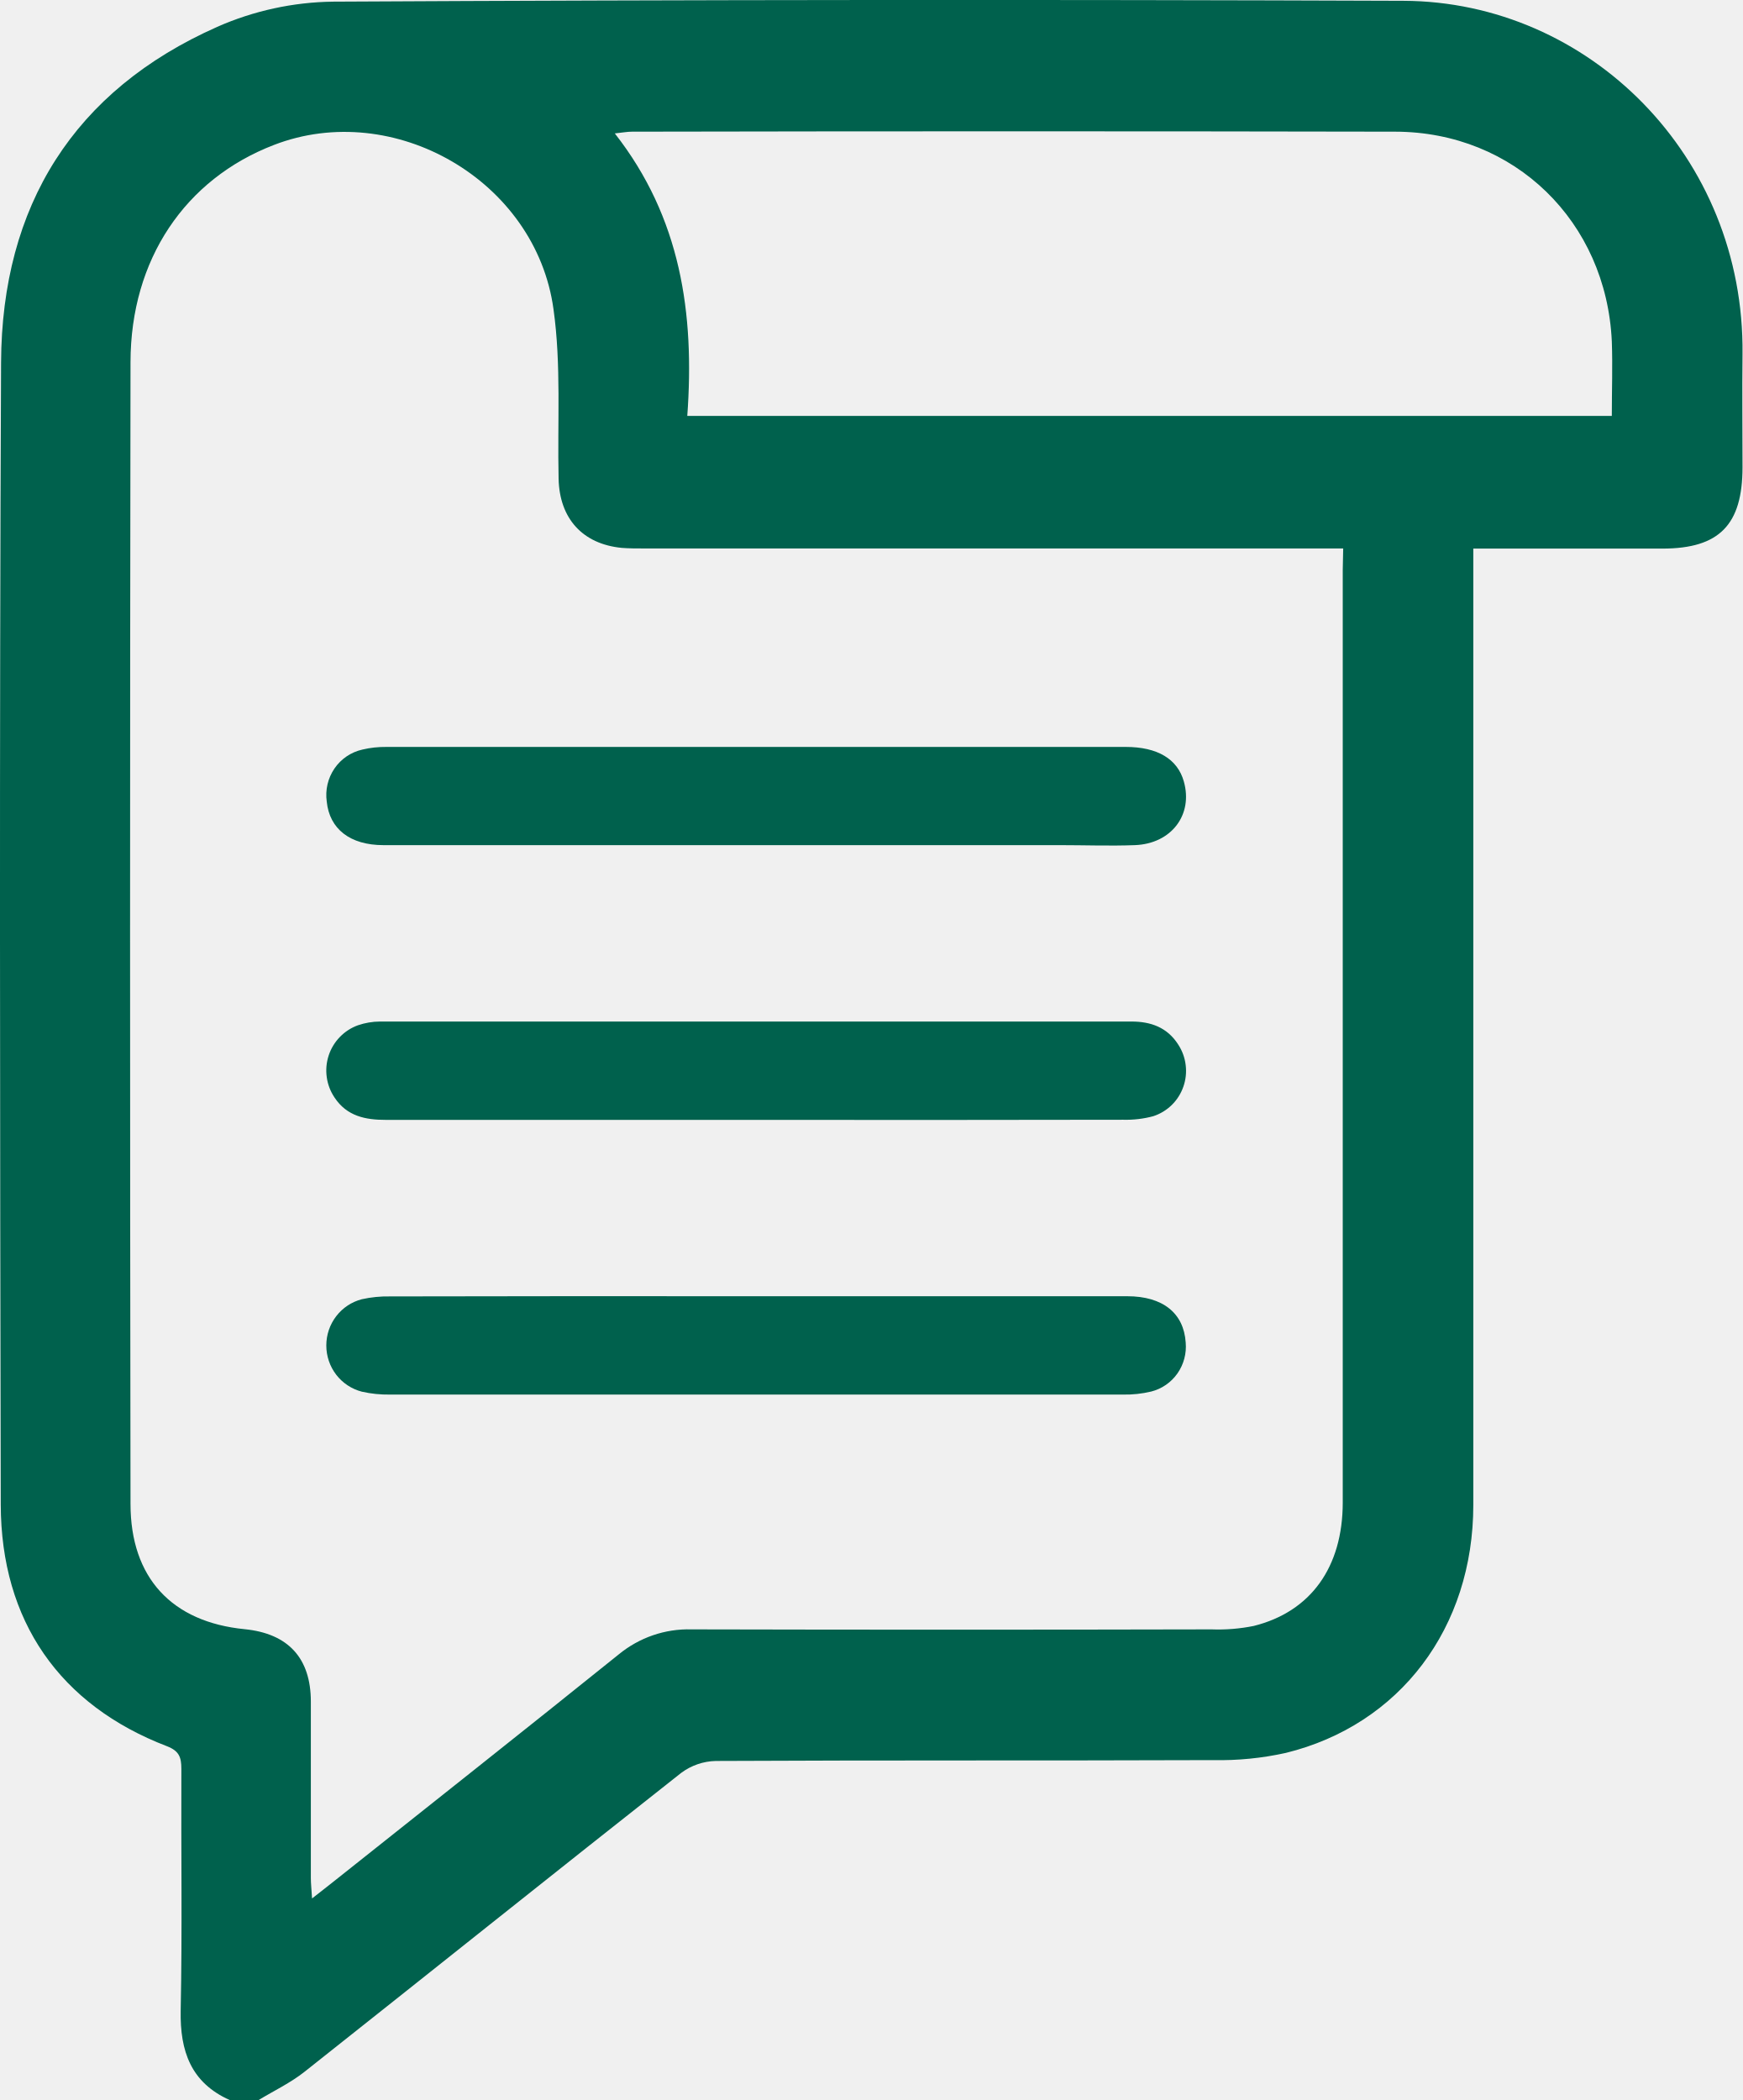
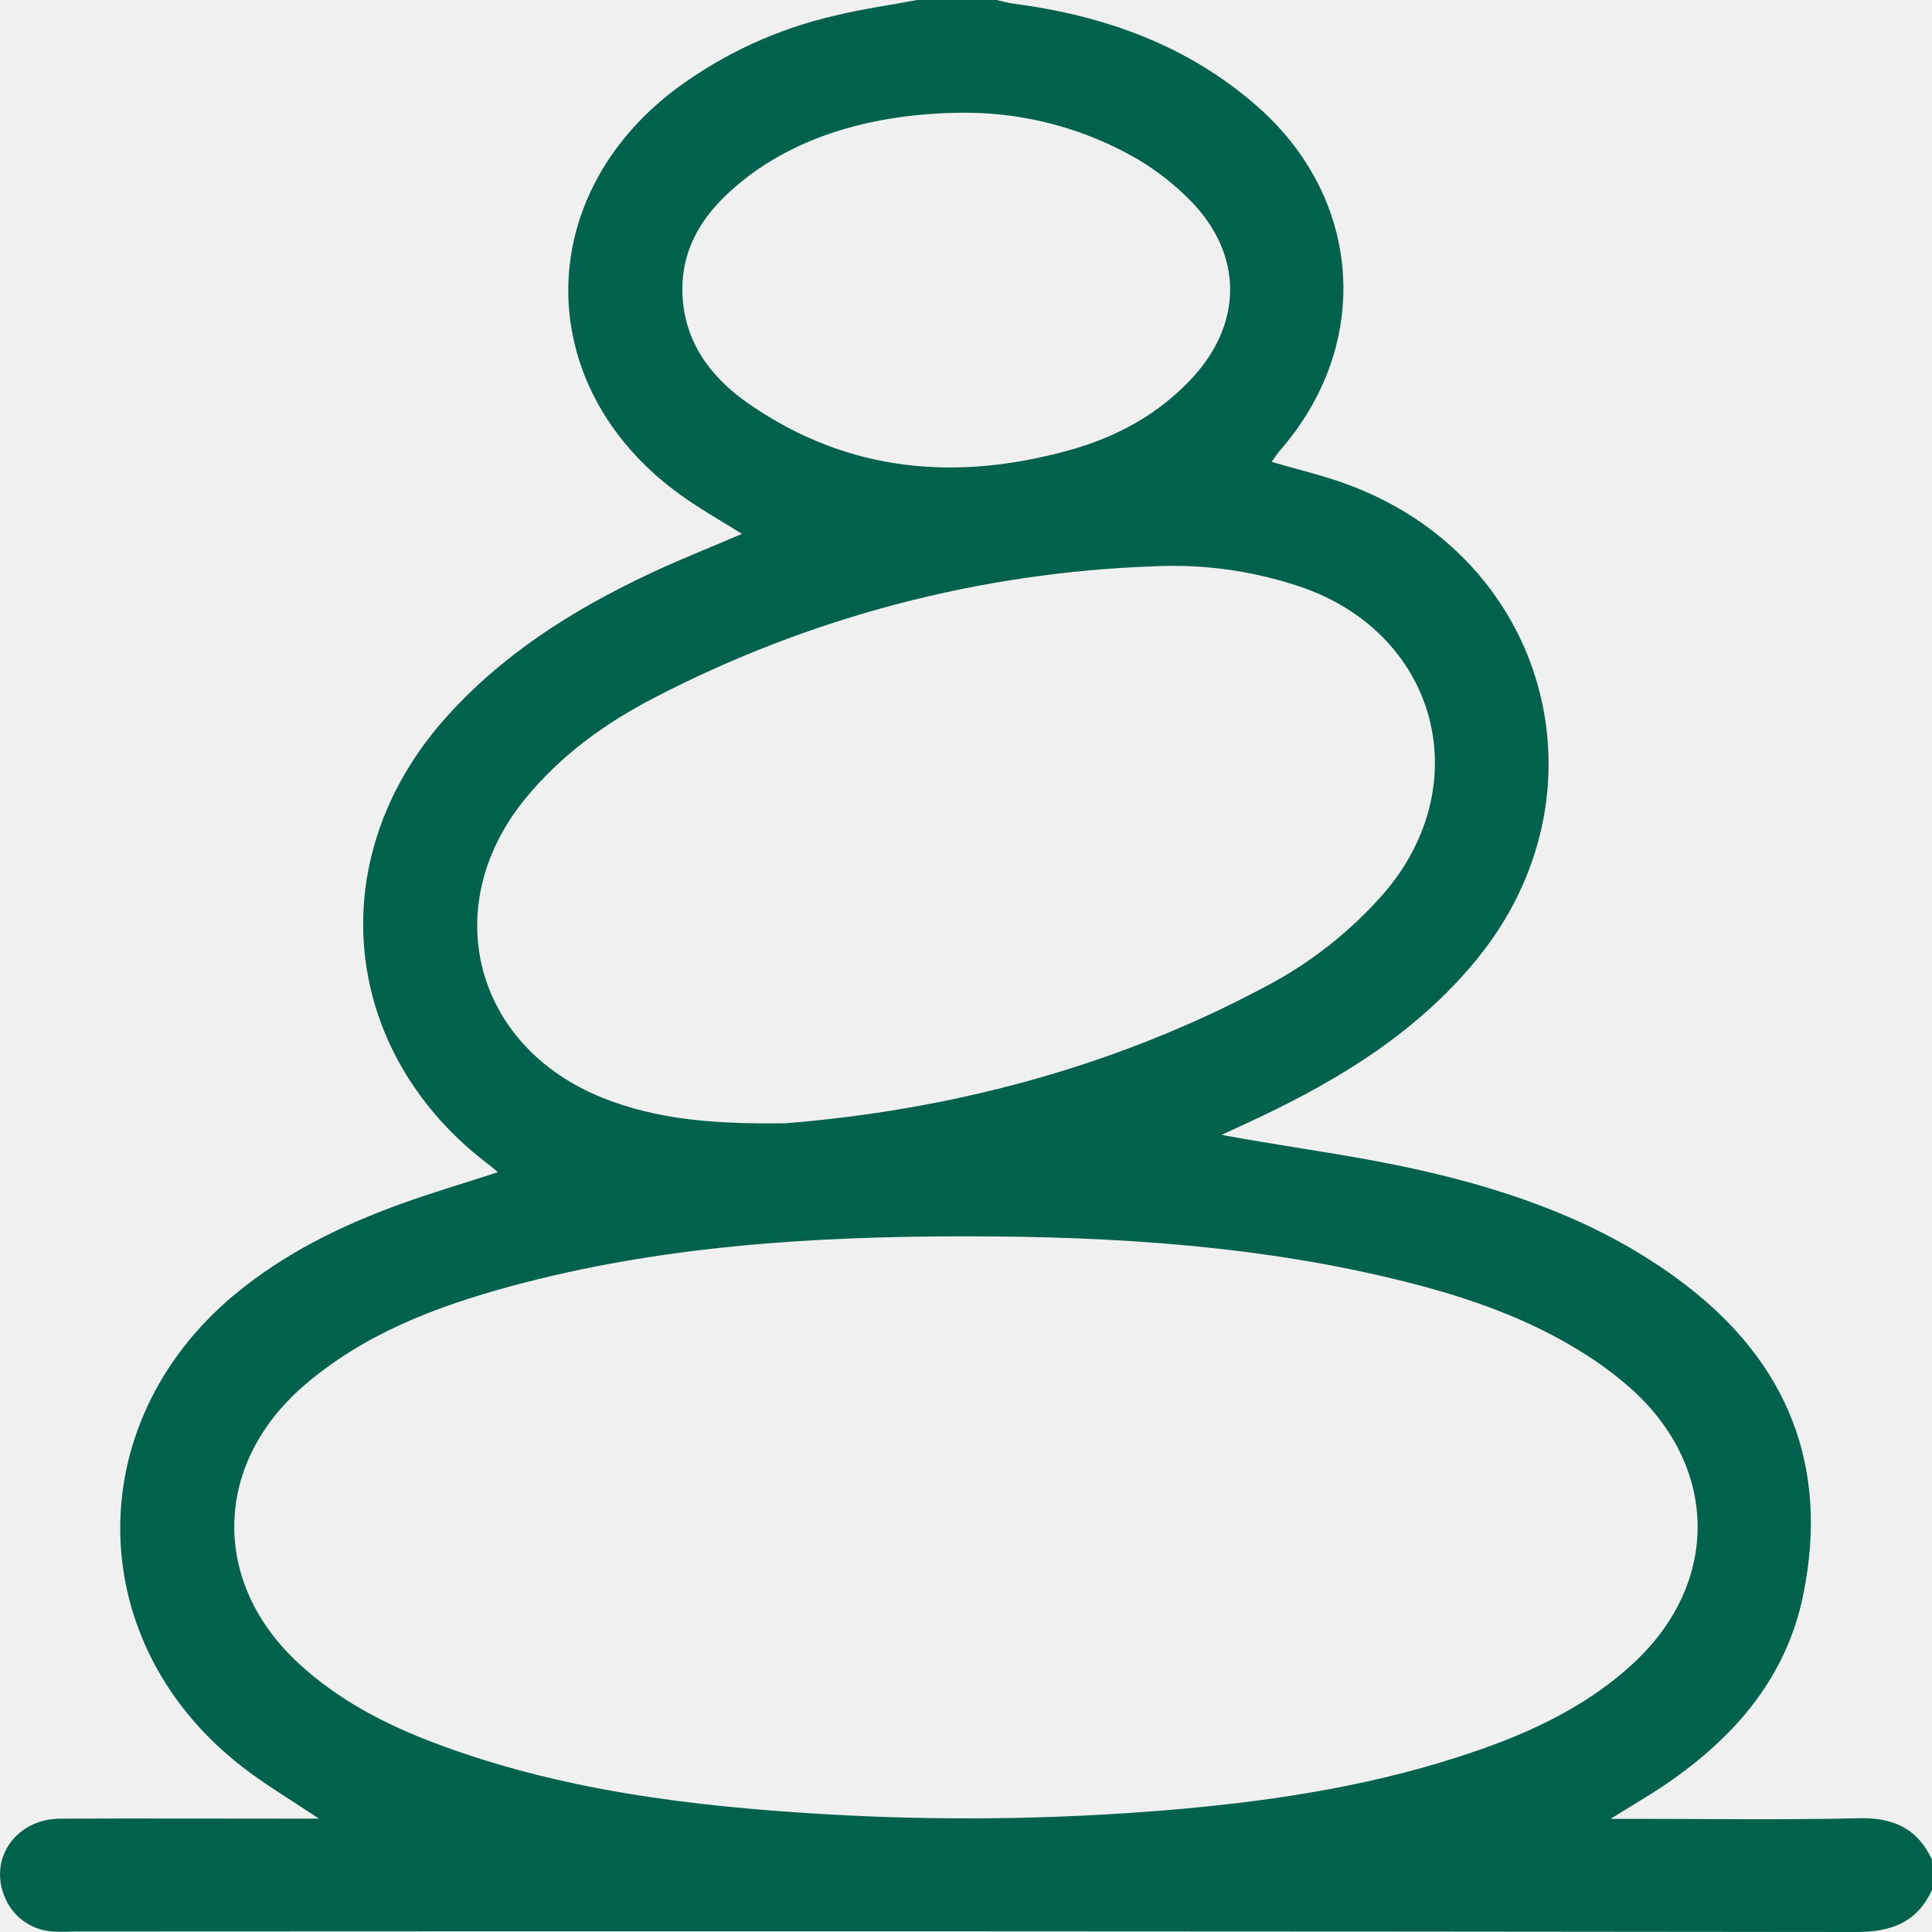
- <svg xmlns="http://www.w3.org/2000/svg" width="39" height="47" viewBox="0 0 39 47" fill="none">
-   <g clip-path="url(#clip0_189_285)">
-     <path d="M5.138 47C4.275 46.611 4.027 45.911 4.044 45.001C4.08 43.197 4.051 41.392 4.059 39.588C4.059 39.331 4.01 39.188 3.739 39.083C1.338 38.163 0.022 36.279 0.017 33.671C0.001 25.152 -0.015 16.633 0.024 8.113C0.04 4.606 1.651 2.026 4.862 0.601C5.68 0.24 6.562 0.048 7.456 0.037C15.441 -0.006 23.426 -0.012 31.41 0.018C35.56 0.034 39.05 3.499 38.999 7.929C38.989 8.771 38.999 9.612 38.999 10.458C38.999 11.746 38.479 12.276 37.213 12.278C35.987 12.278 34.759 12.278 33.532 12.278H32.974V12.895C32.974 19.824 32.974 26.753 32.974 33.681C32.974 36.428 31.334 38.604 28.777 39.232C28.245 39.35 27.701 39.404 27.157 39.393C23.445 39.407 19.733 39.393 16.021 39.412C15.742 39.418 15.472 39.511 15.247 39.678C12.43 41.898 9.629 44.141 6.82 46.365C6.504 46.616 6.131 46.793 5.784 47.003L5.138 47ZM30.062 12.275H14.414C14.246 12.275 14.079 12.275 13.914 12.262C13.039 12.176 12.522 11.605 12.502 10.716C12.473 9.451 12.563 8.165 12.388 6.922C11.995 4.038 8.81 2.209 6.131 3.244C4.142 4.009 2.925 5.806 2.921 8.103C2.908 16.622 2.908 25.141 2.921 33.659C2.921 35.312 3.846 36.303 5.477 36.463C6.448 36.56 6.957 37.108 6.957 38.084C6.957 39.399 6.957 40.714 6.957 42.029C6.957 42.157 6.972 42.285 6.984 42.489C7.195 42.324 7.349 42.205 7.5 42.084C9.617 40.4 11.741 38.722 13.849 37.026C14.308 36.649 14.886 36.45 15.479 36.467C19.357 36.476 23.236 36.476 27.115 36.467C27.432 36.479 27.75 36.453 28.061 36.39C29.337 36.07 30.05 35.075 30.052 33.631C30.052 26.671 30.052 19.712 30.052 12.754L30.062 12.275ZM15.382 9.309H36.074C36.074 8.734 36.094 8.187 36.074 7.641C35.952 4.957 33.896 2.953 31.229 2.947C25.535 2.936 19.841 2.936 14.147 2.947C14.033 2.947 13.928 2.969 13.76 2.986C15.235 4.869 15.549 7.01 15.382 9.309Z" fill="#00614D" />
-     <path d="M16.9 18.915C14.126 18.915 11.353 18.915 8.581 18.915C7.835 18.915 7.375 18.553 7.313 17.941C7.276 17.681 7.338 17.417 7.485 17.201C7.633 16.984 7.856 16.833 8.111 16.776C8.287 16.734 8.468 16.715 8.649 16.717C14.164 16.717 19.679 16.717 25.196 16.717C25.905 16.717 26.354 16.987 26.495 17.489C26.707 18.234 26.218 18.884 25.399 18.915C24.84 18.936 24.279 18.915 23.719 18.915H16.9Z" fill="#00614D" />
-     <path d="M16.91 25.064C14.152 25.064 11.394 25.064 8.636 25.064C8.181 25.064 7.764 24.984 7.486 24.562C7.395 24.426 7.335 24.271 7.313 24.108C7.29 23.945 7.305 23.779 7.356 23.623C7.407 23.467 7.493 23.325 7.607 23.208C7.721 23.09 7.86 23.001 8.013 22.946C8.171 22.892 8.336 22.864 8.503 22.863C14.109 22.863 19.715 22.863 25.323 22.863C25.753 22.863 26.125 22.991 26.372 23.382C26.461 23.519 26.518 23.675 26.537 23.839C26.557 24.002 26.539 24.168 26.484 24.323C26.43 24.477 26.341 24.618 26.224 24.732C26.107 24.846 25.965 24.932 25.81 24.982C25.591 25.041 25.365 25.067 25.138 25.061C22.396 25.066 19.653 25.067 16.91 25.064Z" fill="#00614D" />
-     <path d="M16.956 29.011C19.714 29.011 22.472 29.011 25.229 29.011C26.026 29.011 26.494 29.39 26.537 30.046C26.559 30.292 26.493 30.537 26.352 30.739C26.211 30.94 26.003 31.084 25.765 31.144C25.56 31.193 25.349 31.216 25.138 31.212C19.667 31.212 14.197 31.212 8.727 31.212C8.516 31.215 8.305 31.194 8.098 31.147C7.871 31.088 7.669 30.955 7.525 30.768C7.381 30.58 7.303 30.35 7.303 30.113C7.303 29.875 7.381 29.645 7.525 29.458C7.669 29.27 7.871 29.137 8.098 29.078C8.305 29.032 8.516 29.011 8.727 29.015C11.47 29.009 14.213 29.008 16.956 29.011Z" fill="#00614D" />
-   </g>
-   <defs>
-     <clipPath id="clip0_189_285">
-       <rect width="39" height="47" fill="white" />
-     </clipPath>
-   </defs>
+ <svg xmlns="http://www.w3.org/2000/svg" width="42" height="42" viewBox="0 0 42 42" fill="none">
+   <path d="M42 40.43V41.087C41.671 41.798 41.109 42.001 40.349 42C27.433 41.985 14.517 41.981 1.6 41.989C1.45 41.997 1.3 41.997 1.15 41.989C0.916 41.976 0.691 41.895 0.503 41.756C0.314 41.617 0.171 41.425 0.09 41.206C-0.238 40.378 0.368 39.54 1.309 39.536C3.044 39.529 4.78 39.536 6.515 39.536H6.936C6.348 39.143 5.818 38.829 5.33 38.458C1.801 35.783 1.697 30.976 5.098 28.145C6.174 27.251 7.409 26.645 8.715 26.172C9.401 25.924 10.102 25.717 10.823 25.483C10.76 25.428 10.721 25.391 10.679 25.359C7.399 22.918 6.96 18.686 9.668 15.628C10.897 14.242 12.424 13.275 14.079 12.492C14.749 12.174 15.441 11.902 16.13 11.606C15.668 11.316 15.204 11.058 14.775 10.745C11.576 8.428 11.543 4.299 14.701 1.927C15.736 1.161 16.919 0.619 18.174 0.334C18.755 0.194 19.35 0.11 19.939 0H21.66C21.792 0.027 21.921 0.065 22.053 0.082C24.017 0.342 25.822 0.986 27.331 2.311C29.632 4.333 29.836 7.5 27.817 9.802C27.753 9.877 27.701 9.962 27.645 10.041C28.193 10.201 28.712 10.324 29.212 10.502C33.661 12.083 35.083 17.26 32.069 20.898C30.803 22.427 29.162 23.443 27.394 24.282C27.141 24.402 26.886 24.518 26.556 24.671C26.775 24.712 26.913 24.737 27.047 24.76C28.323 24.979 29.612 25.154 30.875 25.439C32.938 25.905 34.916 26.616 36.623 27.917C38.867 29.627 39.767 31.882 39.203 34.66C38.838 36.463 37.716 37.759 36.236 38.773C35.87 39.023 35.485 39.244 35.013 39.54H35.514C37.127 39.54 38.74 39.566 40.352 39.528C41.111 39.498 41.673 39.718 42 40.43ZM21.012 26.876C17.668 26.876 14.345 27.083 11.101 27.963C9.457 28.409 7.877 29.012 6.57 30.155C4.623 31.867 4.598 34.429 6.508 36.175C7.357 36.955 8.359 37.478 9.426 37.883C12.166 38.922 15.036 39.269 17.934 39.439C20.392 39.584 22.856 39.556 25.31 39.356C27.465 39.179 29.599 38.869 31.666 38.206C33.066 37.757 34.406 37.178 35.502 36.163C37.371 34.441 37.375 31.95 35.502 30.228C35.167 29.927 34.806 29.655 34.423 29.417C33.246 28.671 31.945 28.218 30.604 27.877C27.458 27.08 24.245 26.879 21.012 26.876ZM17.079 24.419C20.542 24.141 24.121 23.25 27.452 21.478C28.465 20.957 29.368 20.247 30.113 19.387C32.096 17.043 31.255 13.844 28.374 12.792C27.313 12.418 26.19 12.255 25.067 12.312C21.285 12.447 17.582 13.423 14.225 15.168C13.151 15.723 12.176 16.429 11.405 17.38C9.514 19.713 10.309 22.745 13.093 23.863C14.28 24.34 15.527 24.44 17.079 24.419ZM21.013 2.45C19.069 2.45 17.449 2.936 16.269 3.831C15.382 4.505 14.745 5.334 14.844 6.529C14.93 7.534 15.517 8.256 16.304 8.796C18.442 10.268 20.786 10.468 23.235 9.79C24.277 9.503 25.208 8.998 25.949 8.183C27.014 7.003 27.012 5.544 25.911 4.394C25.56 4.032 25.163 3.718 24.729 3.46C23.598 2.804 22.316 2.456 21.009 2.45H21.013Z" fill="#00614D" />
</svg>
